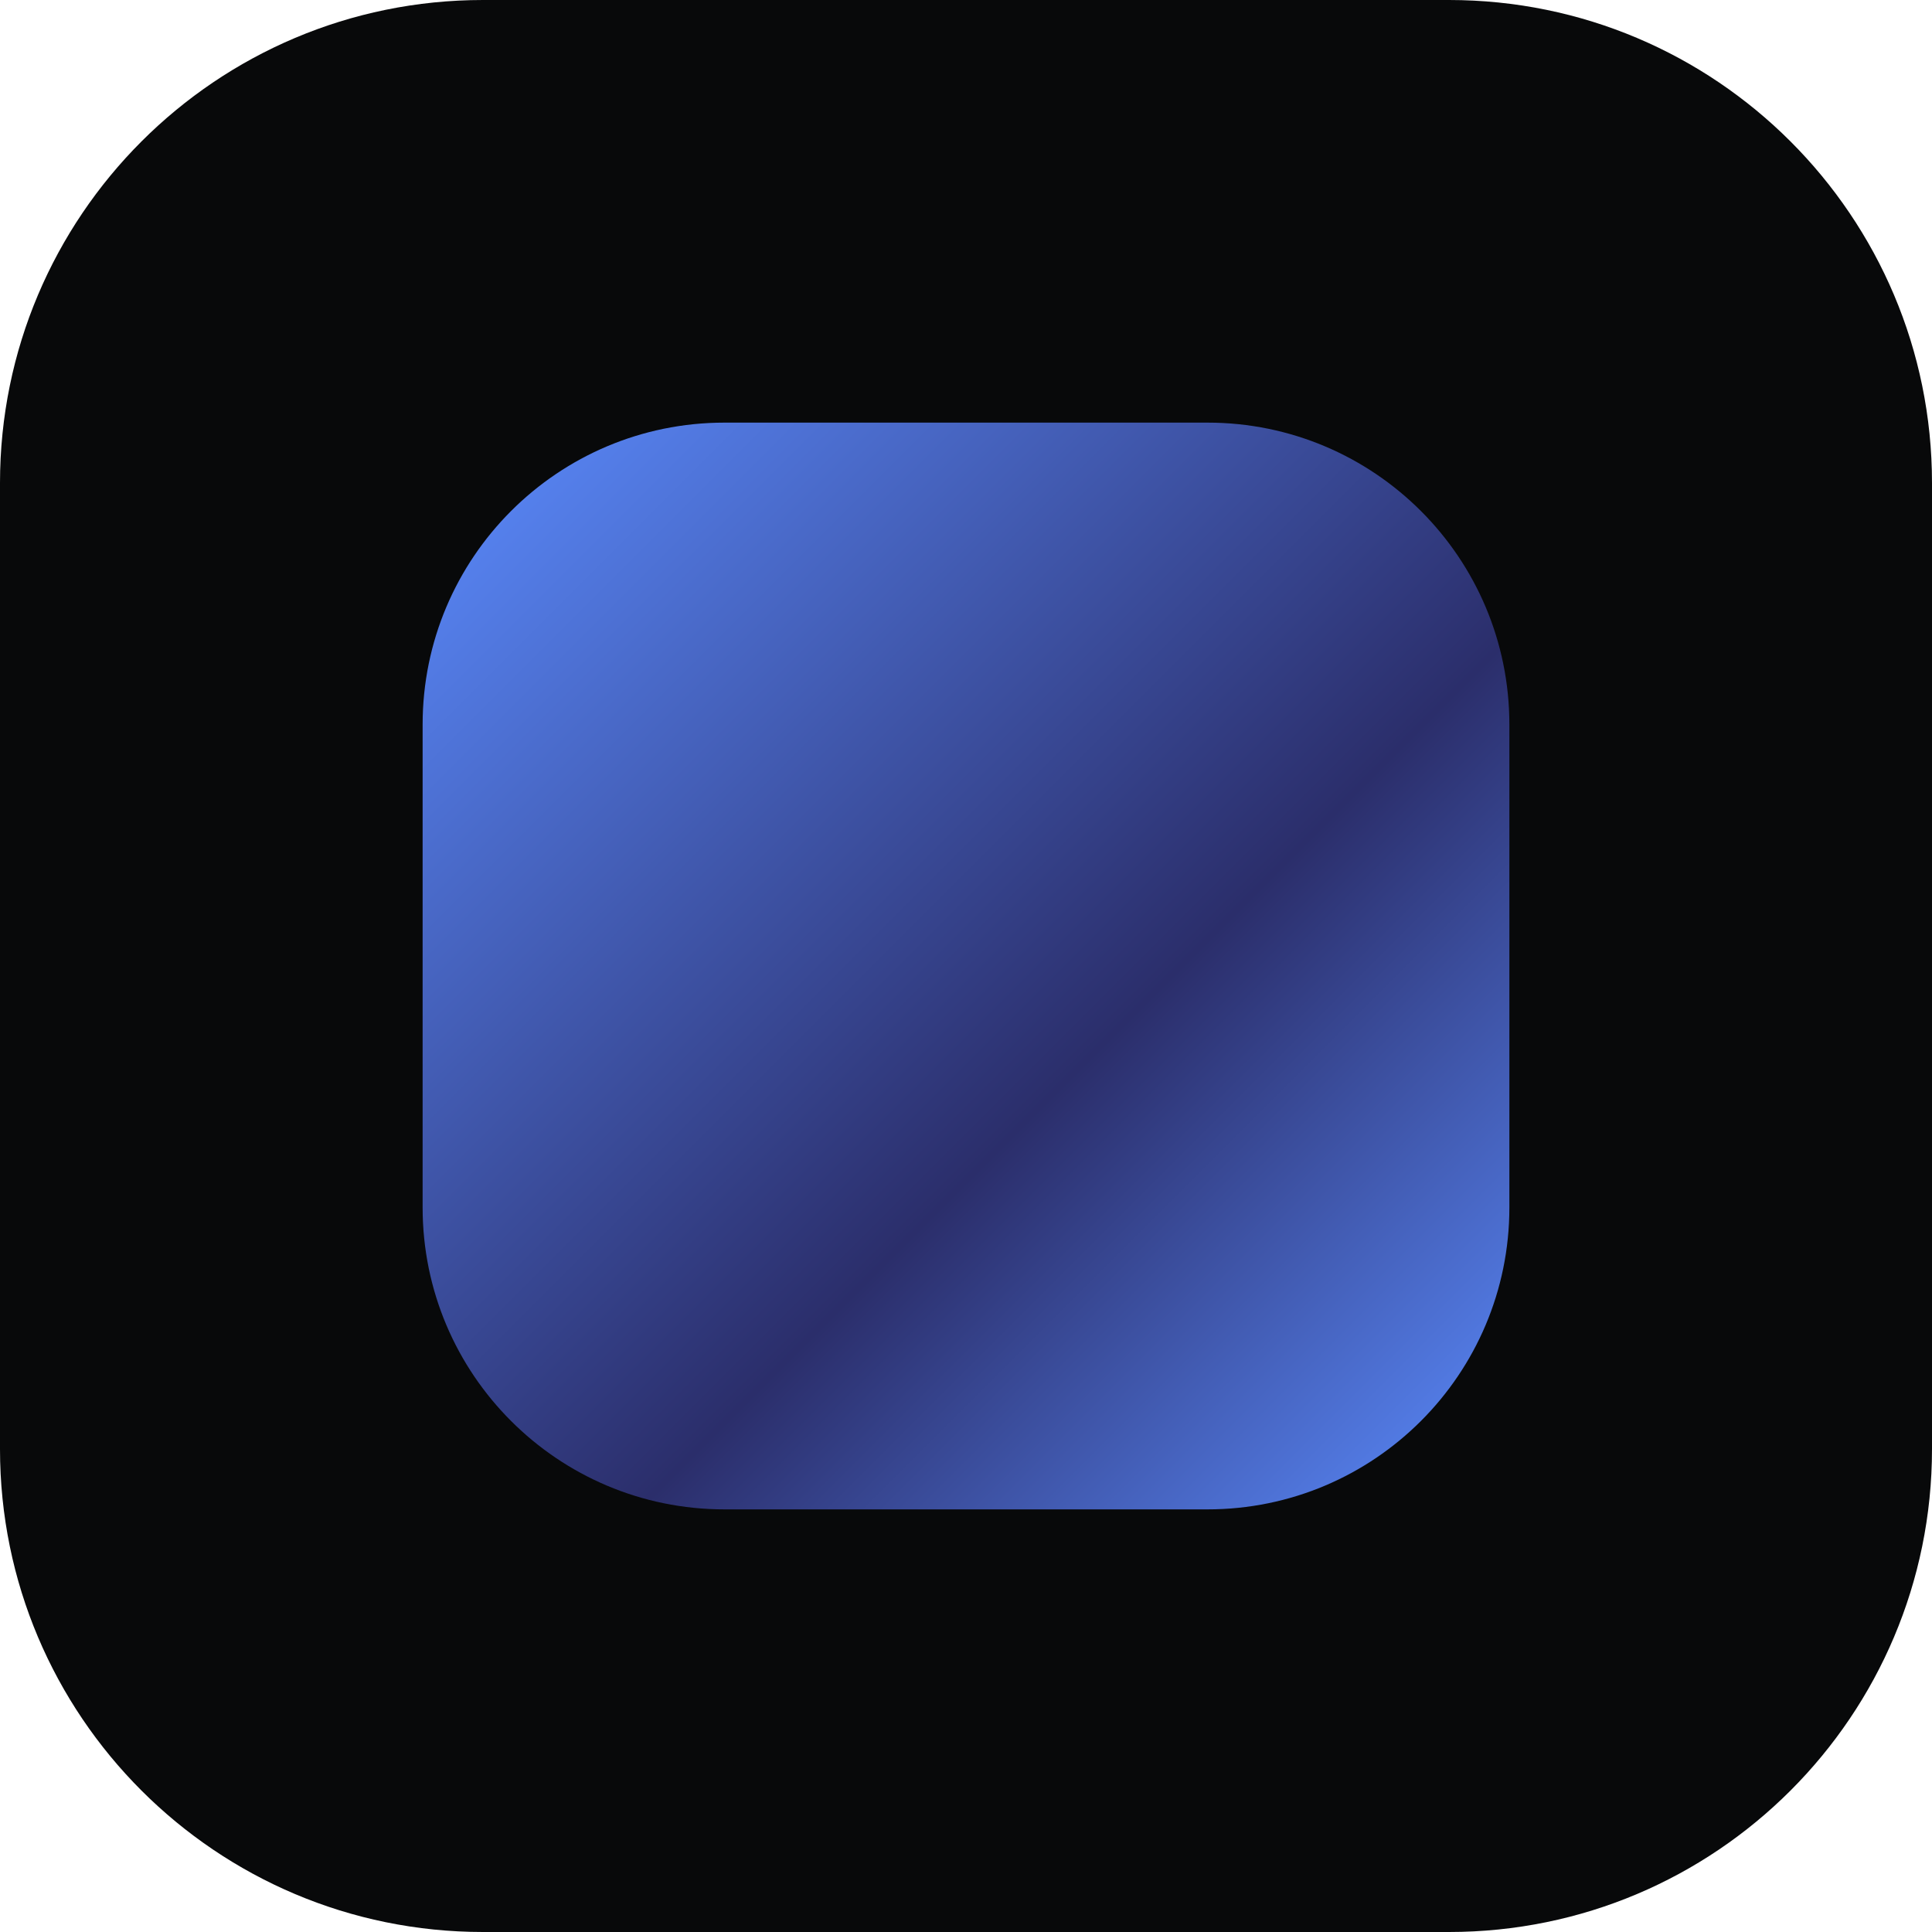
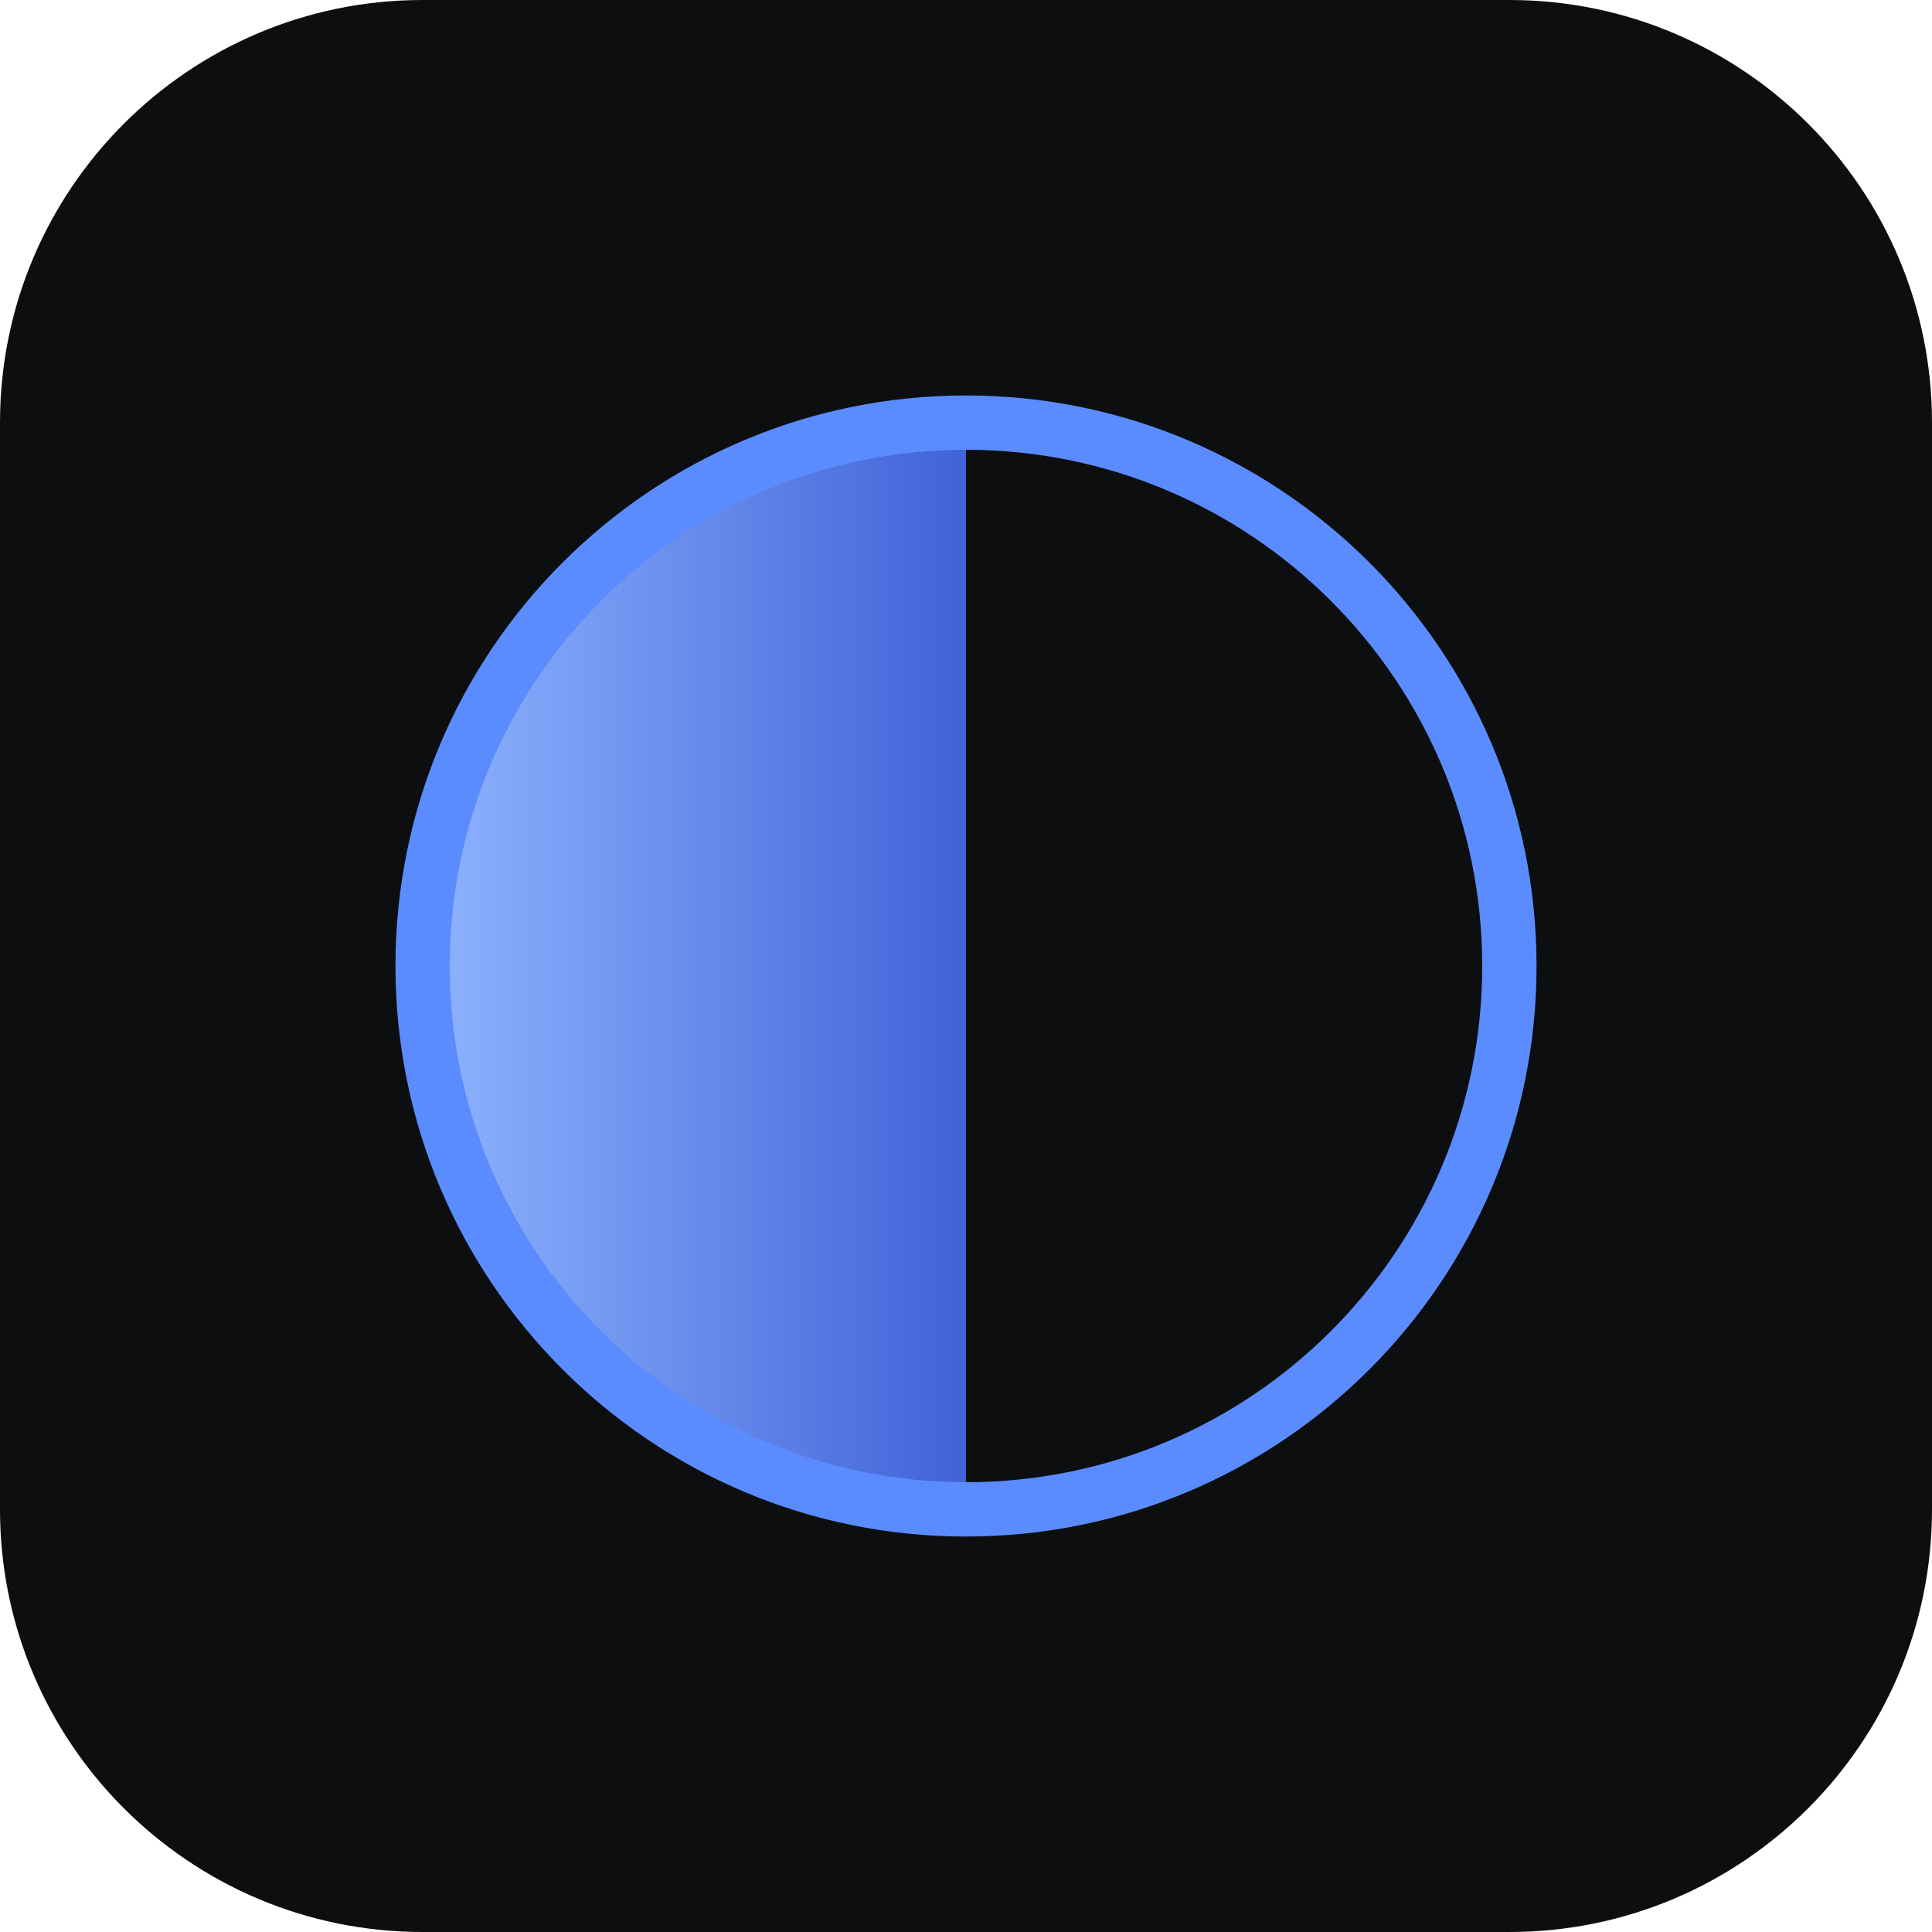
- <svg xmlns="http://www.w3.org/2000/svg" viewBox="0 0 32 32">
+ <svg xmlns="http://www.w3.org/2000/svg" viewBox="0 0 64 64" role="img" aria-label="NOEMA">
  <defs>
-     <linearGradient id="g" x1="0" y1="0" x2="1" y2="1">
-       <stop offset="0" stop-color="#5b8cff" />
-       <stop offset=".6" stop-color="#2b2e6b" />
-       <stop offset="1" stop-color="#5b8cff" />
+     <linearGradient id="noema-fav" x1="0" y1="0.5" x2="1" y2="0.5">
+       <stop offset="0%" stop-color="#8fb4ff" />
+       <stop offset="100%" stop-color="#3f63d8" />
    </linearGradient>
  </defs>
-   <rect width="32" height="32" rx="8" fill="#08090A" />
-   <rect x="7" y="7" width="18" height="18" rx="5" fill="url(#g)" />
+   <rect width="64" height="64" rx="14" fill="#0c0e10" />
+   <g transform="translate(32,32)">
+     <path d="M0,-18 A18 18 0 0 0 0,18 Z" fill="url(#noema-fav)" />
+     <circle r="18" fill="none" stroke="#5b8cff" stroke-width="1.8" />
+   </g>
</svg>
